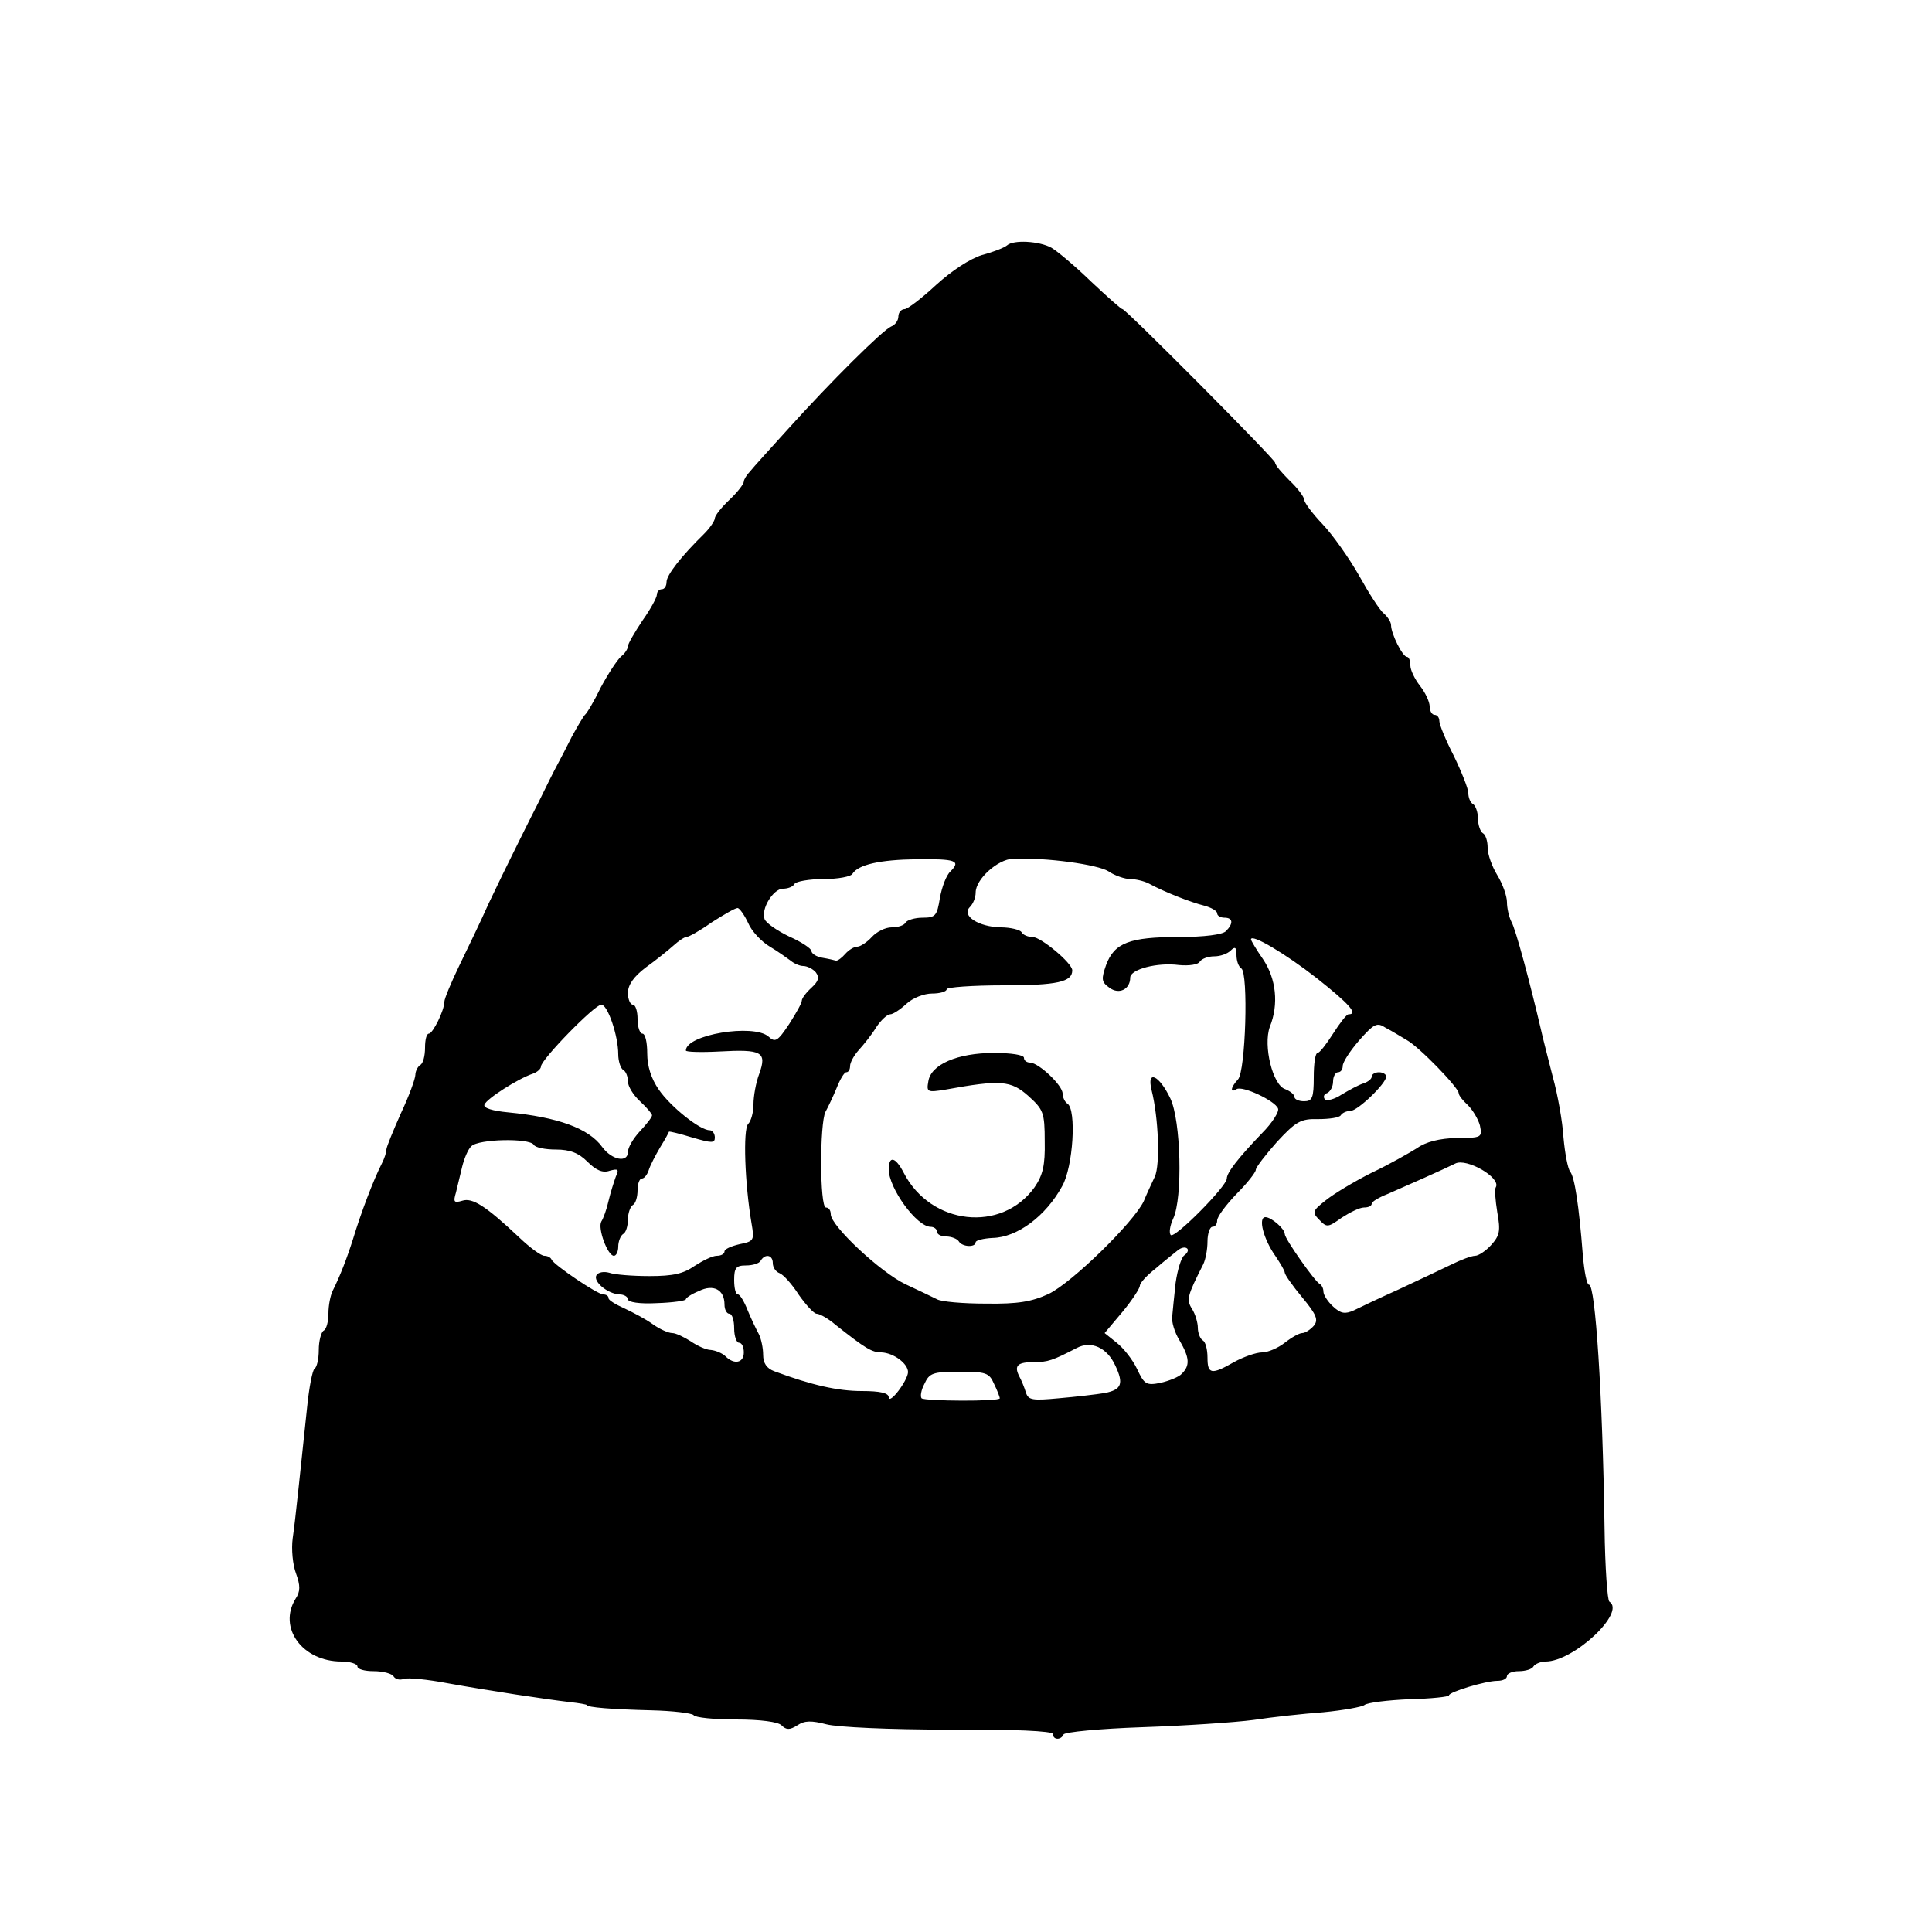
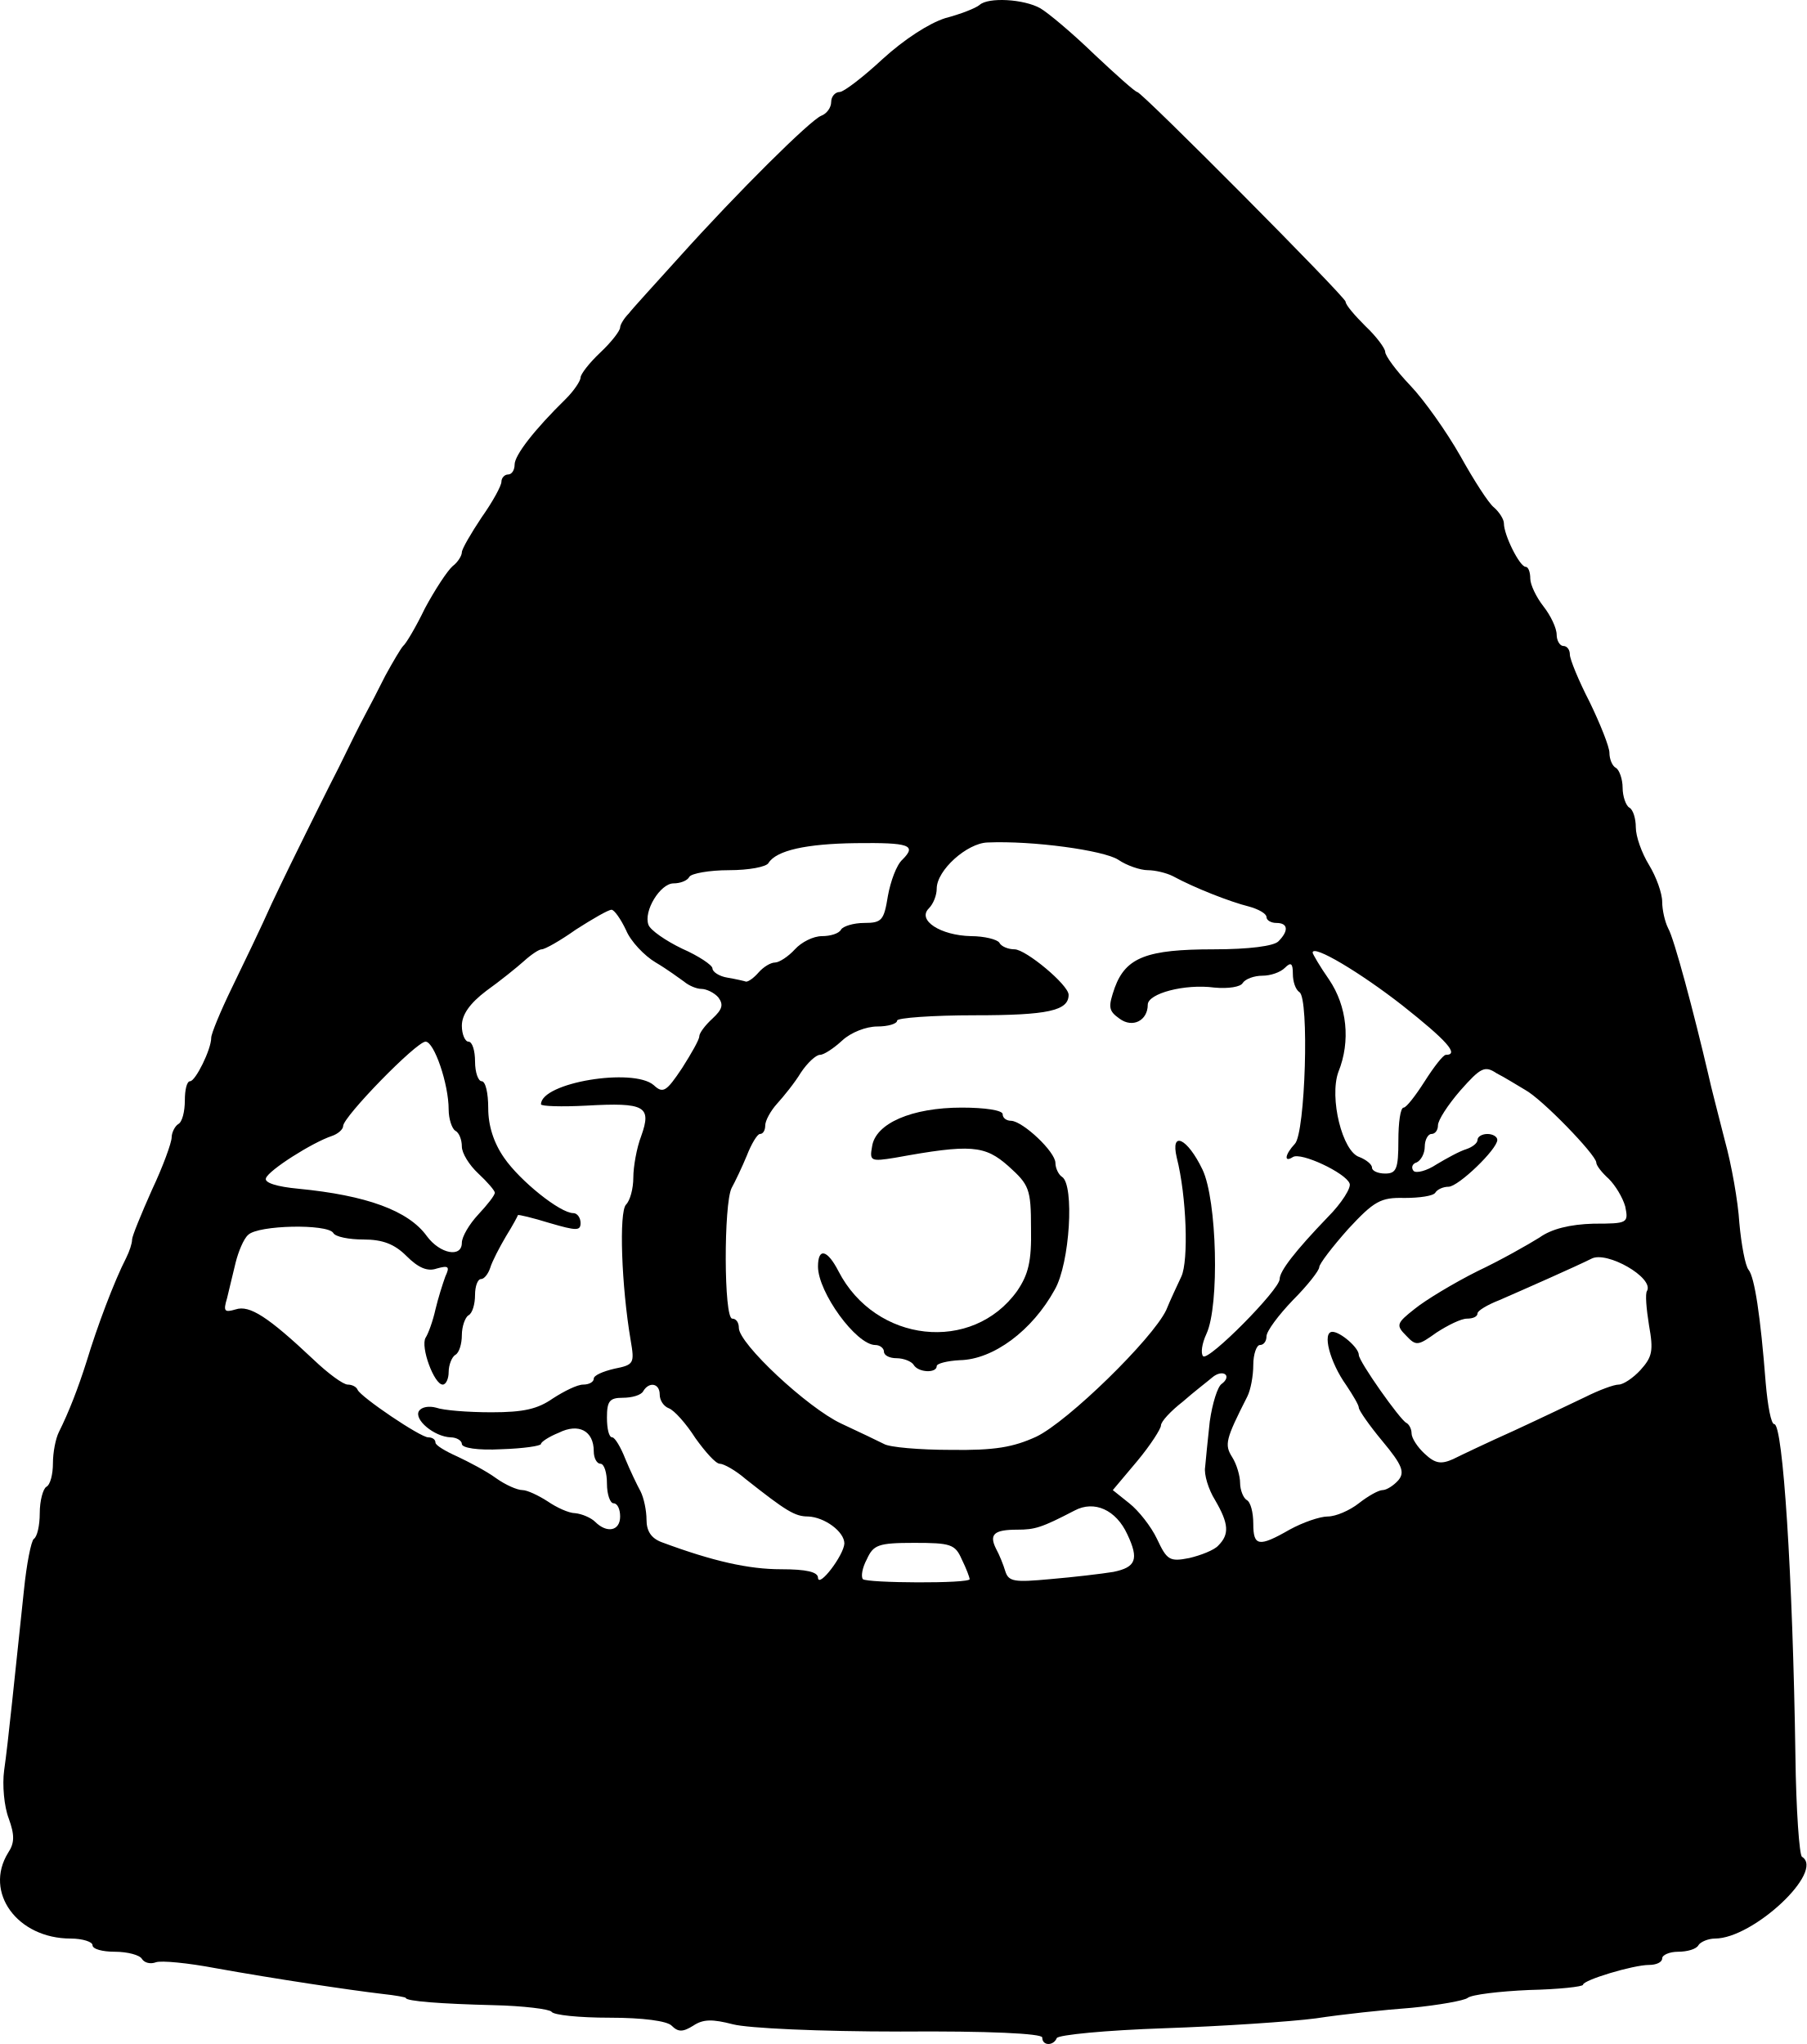
- <svg xmlns="http://www.w3.org/2000/svg" width="400" height="400" viewBox="0 0 4000 4000">
-   <path d="M2180 3590c0-6-81-10-215-9-123 0-231-5-254-11-31-8-45-8-60 2-16 10-23 10-33 0-7-7-43-12-94-12-46 0-85-4-88-9-3-4-43-9-88-10-80-2-133-6-133-11 0-1-16-4-35-6-51-6-164-23-253-39-42-8-83-12-91-9s-17 1-21-5c-3-6-22-11-41-11s-34-4-34-10c0-5-15-10-33-10-81 0-132-70-95-130 10-15 10-27 1-52-7-18-10-51-7-73 6-41 16-142 30-273 4-40 11-75 15-78 5-3 9-20 9-39s5-37 10-40c6-3 10-19 10-36 0-16 4-37 9-47 15-30 29-66 42-107 16-53 42-122 60-157 5-10 9-22 9-28 0-5 14-39 30-75 17-36 30-72 30-80 0-7 5-17 10-20 6-3 10-19 10-36 0-16 3-29 8-29 8 0 32-48 32-66 0-6 14-40 31-75s45-93 61-129c17-36 40-83 51-105s33-67 50-100c16-33 34-69 40-80s20-38 31-60c12-22 24-42 27-45 4-3 19-28 33-57 15-28 34-57 42-64 8-6 14-16 14-21s14-29 30-53c17-24 30-48 30-54s5-11 10-11c6 0 10-7 10-15 0-14 29-52 78-100 12-12 22-27 22-32s13-22 30-38 30-33 30-38c0-4 6-14 13-21 6-8 41-46 77-86 89-99 198-207 215-214 8-3 15-12 15-21 0-8 6-15 13-15 6 0 36-23 65-50 33-30 70-54 95-62 23-6 46-15 52-20 13-12 67-9 92 5 12 7 49 38 82 70 33 31 62 57 65 57 7 0 316 311 316 318 0 5 14 21 30 37 17 16 30 34 30 39 0 6 17 29 38 51s55 70 76 107c20 36 43 72 51 78 8 7 15 18 15 24 0 18 24 66 33 66 4 0 7 8 7 18 0 9 9 28 20 42s20 33 20 43c0 9 5 17 10 17 6 0 10 6 10 13s13 39 30 72c16 33 30 68 30 77s4 20 10 23c5 3 10 17 10 30s5 27 10 30c6 3 10 17 10 30 0 14 9 39 20 57s20 43 20 56c0 12 4 30 9 40 9 15 39 128 61 222 4 19 16 64 25 100 10 36 20 92 22 125 3 33 9 65 14 71 9 11 18 69 26 172 3 34 8 62 13 62 13 0 28 228 32 503 1 82 6 151 10 153 35 22-74 124-132 124-10 0-22 5-25 10-3 6-17 10-31 10-13 0-24 5-24 10 0 6-9 10-20 10-24 0-100 23-100 30 0 3-37 7-82 8-45 2-87 7-93 12-5 4-44 11-85 15-41 3-106 10-145 16-38 5-142 12-230 15s-161 10-163 15c-5 12-22 12-22-1m-300-749c0-18-30-40-55-41-20 0-33-8-95-57-15-13-33-23-39-23s-22-18-37-39c-14-22-32-42-40-45s-14-12-14-21c0-17-16-20-25-5-3 6-17 10-31 10-20 0-24 5-24 30 0 17 3 30 8 30 4 0 13 15 20 33 7 17 18 40 23 49 5 10 9 29 9 43 0 17 7 28 23 34 78 29 132 41 181 41 38 0 56 4 56 13 1 16 39-34 40-52m190 54c0-2-5-16-12-30-10-23-17-25-72-25s-62 3-72 25c-7 13-9 26-6 30 6 6 162 7 162 0m218-11c34-7 39-19 21-57-17-37-50-52-80-36-50 26-60 29-87 29-35 0-43 7-32 29 5 9 11 24 14 34 5 16 14 17 68 12 35-3 78-8 96-11m159-40c17-17 16-33-5-69-10-16-17-39-15-50 1-11 4-42 7-69 4-28 12-53 18-57 7-5 9-11 6-14-4-4-13-2-20 4s-28 22-45 37c-18 14-33 30-33 36 0 5-16 30-36 54l-37 44 25 20c14 11 33 35 42 54 15 32 19 35 49 29 17-4 38-12 44-19m108-24c20-11 46-20 58-20s33-9 47-20 30-20 36-20 17-7 24-15c10-12 6-23-24-59-20-24-36-47-36-51s-9-19-19-34c-25-35-37-81-21-81 12 0 40 24 40 35 0 10 63 99 72 103 4 2 8 9 8 16s9 21 20 31c16 15 25 16 43 8 12-6 54-26 92-43 39-18 87-41 108-51 22-11 44-19 51-19s22-10 33-22c18-20 20-29 13-68-4-25-6-48-3-52 11-20-61-61-84-49-24 12-101 46-140 63-18 7-33 16-33 20 0 5-7 8-16 8s-29 10-46 21c-28 20-31 21-46 5-16-16-15-19 13-41 16-13 59-39 95-57 36-17 78-41 94-51 18-13 46-20 82-21 52 0 53-1 48-26-4-14-15-32-25-42-10-9-19-20-19-25-1-12-82-96-108-110-12-7-31-19-43-25-18-12-24-9-55 26-19 22-34 45-34 53 0 7-4 13-10 13-5 0-10 9-10 19 0 11-6 21-12 24-7 2-9 8-5 13 4 4 20 0 35-10 15-9 35-20 45-23 9-3 17-9 17-14s7-9 15-9 15 4 15 9c0 14-59 71-74 71-8 0-17 4-20 9s-24 8-47 8c-36-1-46 5-85 47-24 27-44 53-44 58s-18 28-40 50c-22 23-40 47-40 55 0 7-4 13-10 13-5 0-10 14-10 30 0 17-4 38-9 48-33 65-35 73-23 92 7 11 12 29 12 39 0 11 5 23 10 26 6 3 10 19 10 36 0 34 8 36 55 9m-1015-20c0-11-4-20-10-20-5 0-10-13-10-30 0-16-4-30-10-30-5 0-10-8-10-19 0-31-23-43-53-28-15 6-27 14-27 17s-27 7-60 8c-36 2-60-2-60-8 0-5-8-10-17-10-25-1-56-27-48-40 4-6 15-8 26-5 11 4 48 7 84 7 49 0 70-5 93-21 17-11 37-21 46-21s16-4 16-9 14-11 31-15c30-6 31-8 25-43-14-82-18-195-7-206 6-6 11-24 11-41 0-16 5-45 12-63 16-45 6-51-83-46-38 2-69 1-69-2 0-33 140-56 171-29 14 13 19 10 43-26 14-22 26-43 26-48s9-17 20-27c15-14 17-21 9-32-6-7-18-13-26-13-7 0-19-5-26-11-7-5-26-19-43-29s-38-32-45-49c-8-17-18-31-22-31-5 0-29 14-54 30-24 17-47 30-52 30-4 0-16 8-27 18-10 9-36 30-57 45-25 19-37 36-37 53 0 13 5 24 10 24 6 0 10 14 10 30 0 17 5 30 10 30 6 0 10 18 10 41 0 26 8 52 24 75 24 35 85 84 105 84 6 0 11 7 11 15 0 12-6 12-47 0-26-8-47-13-48-12 0 1-8 16-18 32-10 17-21 38-24 48-3 9-9 17-14 17s-9 11-9 24c0 14-4 28-10 31-5 3-10 17-10 30s-4 27-10 30c-5 3-10 15-10 26 0 10-4 19-9 19-13 0-34-57-26-71 4-6 11-25 15-43 4-17 11-39 15-50 7-15 5-17-13-12-14 5-28-1-46-19s-36-25-65-25c-22 0-43-4-46-10-9-14-114-12-129 3-7 6-15 26-19 42-4 17-10 41-13 54-6 20-4 22 13 17 21-7 49 11 118 76 22 21 45 38 52 38 6 0 13 3 15 8 5 11 95 72 107 72 6 0 11 3 11 8 0 4 15 13 33 21 17 8 44 22 59 33 14 10 32 18 40 18 7 0 24 8 38 17 13 9 32 18 42 18 10 1 24 7 30 13 18 18 38 14 38-8m631-121c48-23 176-148 197-192 6-15 17-38 23-51 11-24 8-121-7-180-10-42 16-30 39 18 22 46 26 206 6 249-7 15-9 30-5 34 8 8 116-101 116-117 0-12 23-42 73-94 21-21 36-45 33-51-6-16-74-48-86-40-14 9-12-4 3-20 16-16 22-221 7-230-6-4-10-16-10-28 0-16-3-18-12-9-7 7-22 12-34 12-13 0-26 5-30 11-3 6-22 9-43 7-45-6-101 9-101 26 0 24-23 36-43 21-17-12-17-18-7-47 17-46 49-58 150-58 54 0 91-5 98-12 16-16 15-28-3-28-8 0-15-4-15-9s-12-12-27-16c-28-7-82-28-115-46-10-5-27-9-38-9s-32-7-45-16c-22-14-129-29-198-26-31 1-77 42-77 70 0 10-5 23-12 30-18 18 18 41 64 42 20 0 40 5 43 10 3 6 14 10 23 10 17 0 82 54 82 69 0 24-31 31-142 31-65 0-118 4-118 8 0 5-14 9-30 9-17 0-40 9-53 21s-28 22-34 22-19 12-29 27c-9 15-26 36-36 47s-18 26-18 33-3 13-8 13c-4 0-13 15-20 33-7 17-18 40-23 49-12 24-12 198 1 198 6 0 10 6 10 14 0 24 104 121 155 145 28 13 57 27 65 31 8 5 54 9 101 9 67 1 95-4 130-20m-871-294c0-9 11-28 25-43s25-29 25-33c0-3-11-16-25-29s-25-31-25-41-4-21-10-24c-5-3-10-18-10-32 0-39-22-103-35-103-14 0-125 114-125 128 0 5-8 12-17 15-30 10-96 52-100 64-3 7 17 13 49 16 103 10 167 33 195 72 20 27 53 33 53 10m1420-155c0-27 3-50 8-50 4 0 18-18 32-40s28-40 32-40c21 0 1-22-66-75-64-50-136-93-136-80 0 2 11 21 25 41 27 40 33 93 14 140-14 39 6 121 32 129 10 4 19 11 19 16s9 9 20 9c17 0 20-7 20-50m-970-255c7-8 18-15 25-15 6 0 20-9 30-20s28-20 41-20 26-4 29-10c3-5 19-10 35-10 27 0 30-4 36-41 4-22 13-47 22-55 22-22 11-26-71-25-75 1-120 11-132 30-3 6-30 11-60 11s-57 5-60 10c-3 6-14 10-24 10-20 0-46 42-38 63 3 8 26 24 51 36 25 11 46 25 46 30s10 12 23 14c12 2 25 5 28 6 4 0 12-6 19-14" />
-   <path d="M1985 2570c-3-5-15-10-26-10-10 0-19-4-19-10 0-5-6-10-13-10-29 0-87-80-87-119 0-29 14-26 31 7 56 109 203 125 271 30 17-25 22-45 21-95 0-60-3-66-34-94-36-32-57-34-172-13-37 6-39 5-35-17 5-35 60-59 136-59 35 0 62 4 62 10s6 10 13 10c18 1 67 47 67 64 0 8 5 18 10 21 19 12 12 131-11 171-34 62-93 106-144 107-19 1-35 5-35 9 0 11-28 10-35-2" />
+ <svg xmlns="http://www.w3.org/2000/svg" width="273.905" height="309.936" viewBox="0 0 2739.054 3099.358">
+   <path d="M1580.272 3089.479c0-6-81-10-215-9-123 0-231-5-254-11-31-8-45-8-60 2-16 10-23 10-33 0-7-7-43-12-94-12-46 0-85-4-88-9-3-4-43-9-88-10-80-2-133-6-133-11 0-1-16-4-35-6-51-6-164-23-253-39-42-8-83-12-91-9s-17 1-21-5c-3-6-22-11-41-11s-34-4-34-10c0-5-15-10-33-10-81 0-132-70-95-130 10-15 10-27 1-52-7-18-10-51-7-73 6-41 16-142 30-273 4-40 11-75 15-78 5-3 9-20 9-39s5-37 10-40c6-3 10-19 10-36 0-16 4-37 9-47 15-30 29-66 42-107 16-53 42-122 60-157 5-10 9-22 9-28 0-5 14-39 30-75 17-36 30-72 30-80 0-7 5-17 10-20 6-3 10-19 10-36 0-16 3-29 8-29 8 0 32-48 32-66 0-6 14-40 31-75s45-93 61-129c17-36 40-83 51-105s33-67 50-100c16-33 34-69 40-80s20-38 31-60c12-22 24-42 27-45 4-3 19-28 33-57 15-28 34-57 42-64 8-6 14-16 14-21s14-29 30-53c17-24 30-48 30-54s5-11 10-11c6 0 10-7 10-15 0-14 29-52 78-100 12-12 22-27 22-32s13-22 30-38 30-33 30-38c0-4 6-14 13-21 6-8 41-46 77-86 89-99 198-207 215-214 8-3 15-12 15-21 0-8 6-15 13-15 6 0 36-23 65-50 33-30 70-54 95-62 23-6 46-15 52-20 13-12 67-9 92 5 12 7 49 38 82 70 33 31 62 57 65 57 7 0 316 311 316 318 0 5 14 21 30 37 17 16 30 34 30 39 0 6 17 29 38 51s55 70 76 107c20 36 43 72 51 78 8 7 15 18 15 24 0 18 24 66 33 66 4 0 7 8 7 18 0 9 9 28 20 42s20 33 20 43c0 9 5 17 10 17 6 0 10 6 10 13s13 39 30 72c16 33 30 68 30 77s4 20 10 23c5 3 10 17 10 30s5 27 10 30c6 3 10 17 10 30 0 14 9 39 20 57s20 43 20 56c0 12 4 30 9 40 9 15 39 128 61 222 4 19 16 64 25 100 10 36 20 92 22 125 3 33 9 65 14 71 9 11 18 69 26 172 3 34 8 62 13 62 13 0 28 228 32 503 1 82 6 151 10 153 35 22-74 124-132 124-10 0-22 5-25 10-3 6-17 10-31 10-13 0-24 5-24 10 0 6-9 10-20 10-24 0-100 23-100 30 0 3-37 7-82 8-45 2-87 7-93 12-5 4-44 11-85 15-41 3-106 10-145 16-38 5-142 12-230 15s-161 10-163 15c-5 12-22 12-22-1m-300-749c0-18-30-40-55-41-20 0-33-8-95-57-15-13-33-23-39-23s-22-18-37-39c-14-22-32-42-40-45s-14-12-14-21c0-17-16-20-25-5-3 6-17 10-31 10-20 0-24 5-24 30 0 17 3 30 8 30 4 0 13 15 20 33 7 17 18 40 23 49 5 10 9 29 9 43 0 17 7 28 23 34 78 29 132 41 181 41 38 0 56 4 56 13 1 16 39-34 40-52m190 54c0-2-5-16-12-30-10-23-17-25-72-25s-62 3-72 25c-7 13-9 26-6 30 6 6 162 7 162 0m218-11c34-7 39-19 21-57-17-37-50-52-80-36-50 26-60 29-87 29-35 0-43 7-32 29 5 9 11 24 14 34 5 16 14 17 68 12 35-3 78-8 96-11m159-40c17-17 16-33-5-69-10-16-17-39-15-50 1-11 4-42 7-69 4-28 12-53 18-57 7-5 9-11 6-14-4-4-13-2-20 4s-28 22-45 37c-18 14-33 30-33 36 0 5-16 30-36 54l-37 44 25 20c14 11 33 35 42 54 15 32 19 35 49 29 17-4 38-12 44-19m108-24c20-11 46-20 58-20s33-9 47-20 30-20 36-20 17-7 24-15c10-12 6-23-24-59-20-24-36-47-36-51s-9-19-19-34c-25-35-37-81-21-81 12 0 40 24 40 35 0 10 63 99 72 103 4 2 8 9 8 16s9 21 20 31c16 15 25 16 43 8 12-6 54-26 92-43 39-18 87-41 108-51 22-11 44-19 51-19s22-10 33-22c18-20 20-29 13-68-4-25-6-48-3-52 11-20-61-61-84-49-24 12-101 46-140 63-18 7-33 16-33 20 0 5-7 8-16 8s-29 10-46 21c-28 20-31 21-46 5-16-16-15-19 13-41 16-13 59-39 95-57 36-17 78-41 94-51 18-13 46-20 82-21 52 0 53-1 48-26-4-14-15-32-25-42-10-9-19-20-19-25-1-12-82-96-108-110-12-7-31-19-43-25-18-12-24-9-55 26-19 22-34 45-34 53 0 7-4 13-10 13-5 0-10 9-10 19 0 11-6 21-12 24-7 2-9 8-5 13 4 4 20 0 35-10 15-9 35-20 45-23 9-3 17-9 17-14s7-9 15-9 15 4 15 9c0 14-59 71-74 71-8 0-17 4-20 9s-24 8-47 8c-36-1-46 5-85 47-24 27-44 53-44 58s-18 28-40 50c-22 23-40 47-40 55 0 7-4 13-10 13-5 0-10 14-10 30 0 17-4 38-9 48-33 65-35 73-23 92 7 11 12 29 12 39 0 11 5 23 10 26 6 3 10 19 10 36 0 34 8 36 55 9m-1015-20c0-11-4-20-10-20-5 0-10-13-10-30 0-16-4-30-10-30-5 0-10-8-10-19 0-31-23-43-53-28-15 6-27 14-27 17s-27 7-60 8c-36 2-60-2-60-8 0-5-8-10-17-10-25-1-56-27-48-40 4-6 15-8 26-5 11 4 48 7 84 7 49 0 70-5 93-21 17-11 37-21 46-21s16-4 16-9 14-11 31-15c30-6 31-8 25-43-14-82-18-195-7-206 6-6 11-24 11-41 0-16 5-45 12-63 16-45 6-51-83-46-38 2-69 1-69-2 0-33 140-56 171-29 14 13 19 10 43-26 14-22 26-43 26-48s9-17 20-27c15-14 17-21 9-32-6-7-18-13-26-13-7 0-19-5-26-11-7-5-26-19-43-29s-38-32-45-49c-8-17-18-31-22-31-5 0-29 14-54 30-24 17-47 30-52 30-4 0-16 8-27 18-10 9-36 30-57 45-25 19-37 36-37 53 0 13 5 24 10 24 6 0 10 14 10 30 0 17 5 30 10 30 6 0 10 18 10 41 0 26 8 52 24 75 24 35 85 84 105 84 6 0 11 7 11 15 0 12-6 12-47 0-26-8-47-13-48-12 0 1-8 16-18 32-10 17-21 38-24 48-3 9-9 17-14 17s-9 11-9 24c0 14-4 28-10 31-5 3-10 17-10 30s-4 27-10 30c-5 3-10 15-10 26 0 10-4 19-9 19-13 0-34-57-26-71 4-6 11-25 15-43 4-17 11-39 15-50 7-15 5-17-13-12-14 5-28-1-46-19s-36-25-65-25c-22 0-43-4-46-10-9-14-114-12-129 3-7 6-15 26-19 42-4 17-10 41-13 54-6 20-4 22 13 17 21-7 49 11 118 76 22 21 45 38 52 38 6 0 13 3 15 8 5 11 95 72 107 72 6 0 11 3 11 8 0 4 15 13 33 21 17 8 44 22 59 33 14 10 32 18 40 18 7 0 24 8 38 17 13 9 32 18 42 18 10 1 24 7 30 13 18 18 38 14 38-8m631-121c48-23 176-148 197-192 6-15 17-38 23-51 11-24 8-121-7-180-10-42 16-30 39 18 22 46 26 206 6 249-7 15-9 30-5 34 8 8 116-101 116-117 0-12 23-42 73-94 21-21 36-45 33-51-6-16-74-48-86-40-14 9-12-4 3-20 16-16 22-221 7-230-6-4-10-16-10-28 0-16-3-18-12-9-7 7-22 12-34 12-13 0-26 5-30 11-3 6-22 9-43 7-45-6-101 9-101 26 0 24-23 36-43 21-17-12-17-18-7-47 17-46 49-58 150-58 54 0 91-5 98-12 16-16 15-28-3-28-8 0-15-4-15-9s-12-12-27-16c-28-7-82-28-115-46-10-5-27-9-38-9s-32-7-45-16c-22-14-129-29-198-26-31 1-77 42-77 70 0 10-5 23-12 30-18 18 18 41 64 42 20 0 40 5 43 10 3 6 14 10 23 10 17 0 82 54 82 69 0 24-31 31-142 31-65 0-118 4-118 8 0 5-14 9-30 9-17 0-40 9-53 21s-28 22-34 22-19 12-29 27c-9 15-26 36-36 47s-18 26-18 33-3 13-8 13c-4 0-13 15-20 33-7 17-18 40-23 49-12 24-12 198 1 198 6 0 10 6 10 14 0 24 104 121 155 145 28 13 57 27 65 31 8 5 54 9 101 9 67 1 95-4 130-20m-871-294c0-9 11-28 25-43s25-29 25-33c0-3-11-16-25-29s-25-31-25-41-4-21-10-24c-5-3-10-18-10-32 0-39-22-103-35-103-14 0-125 114-125 128 0 5-8 12-17 15-30 10-96 52-100 64-3 7 17 13 49 16 103 10 167 33 195 72 20 27 53 33 53 10m1420-155c0-27 3-50 8-50 4 0 18-18 32-40s28-40 32-40c21 0 1-22-66-75-64-50-136-93-136-80 0 2 11 21 25 41 27 40 33 93 14 140-14 39 6 121 32 129 10 4 19 11 19 16s9 9 20 9c17 0 20-7 20-50m-970-255c7-8 18-15 25-15 6 0 20-9 30-20s28-20 41-20 26-4 29-10c3-5 19-10 35-10 27 0 30-4 36-41 4-22 13-47 22-55 22-22 11-26-71-25-75 1-120 11-132 30-3 6-30 11-60 11s-57 5-60 10c-3 6-14 10-24 10-20 0-46 42-38 63 3 8 26 24 51 36 25 11 46 25 46 30s10 12 23 14c12 2 25 5 28 6 4 0 12-6 19-14" />
+   <path d="M1385.272 2069.479c-3-5-15-10-26-10-10 0-19-4-19-10 0-5-6-10-13-10-29 0-87-80-87-119 0-29 14-26 31 7 56 109 203 125 271 30 17-25 22-45 21-95 0-60-3-66-34-94-36-32-57-34-172-13-37 6-39 5-35-17 5-35 60-59 136-59 35 0 62 4 62 10s6 10 13 10c18 1 67 47 67 64 0 8 5 18 10 21 19 12 12 131-11 171-34 62-93 106-144 107-19 1-35 5-35 9 0 11-28 10-35-2" />
</svg>
